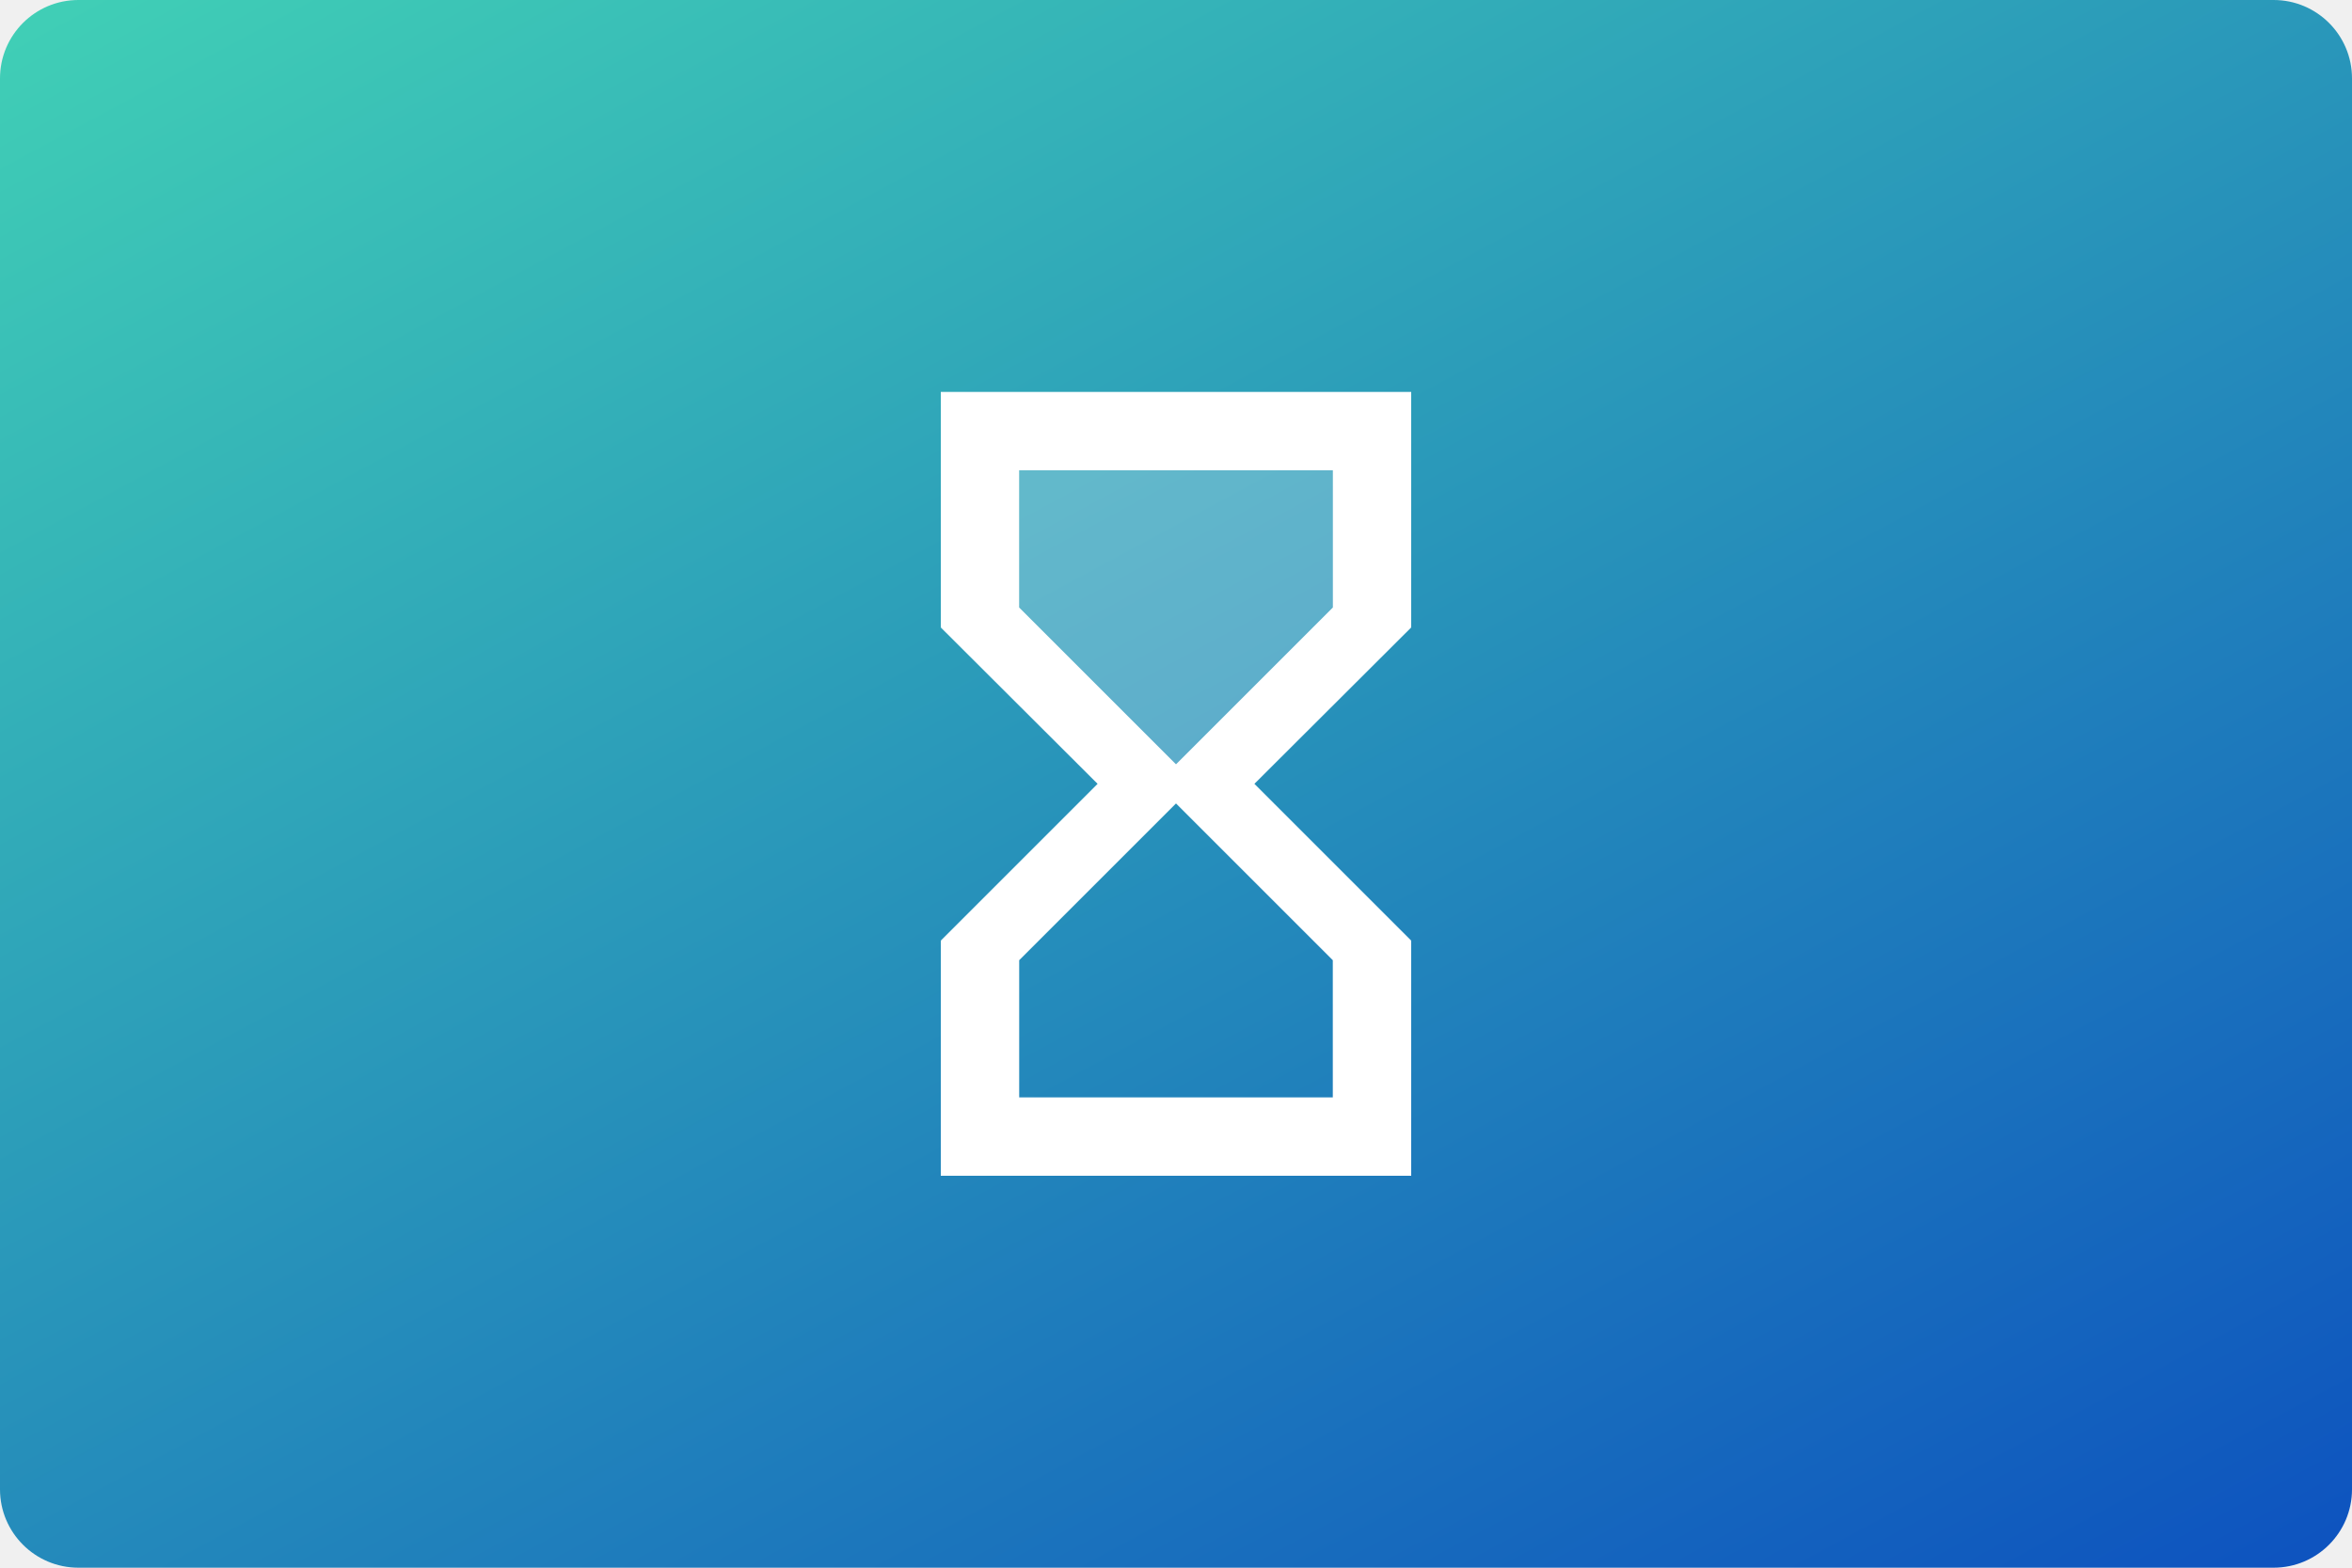
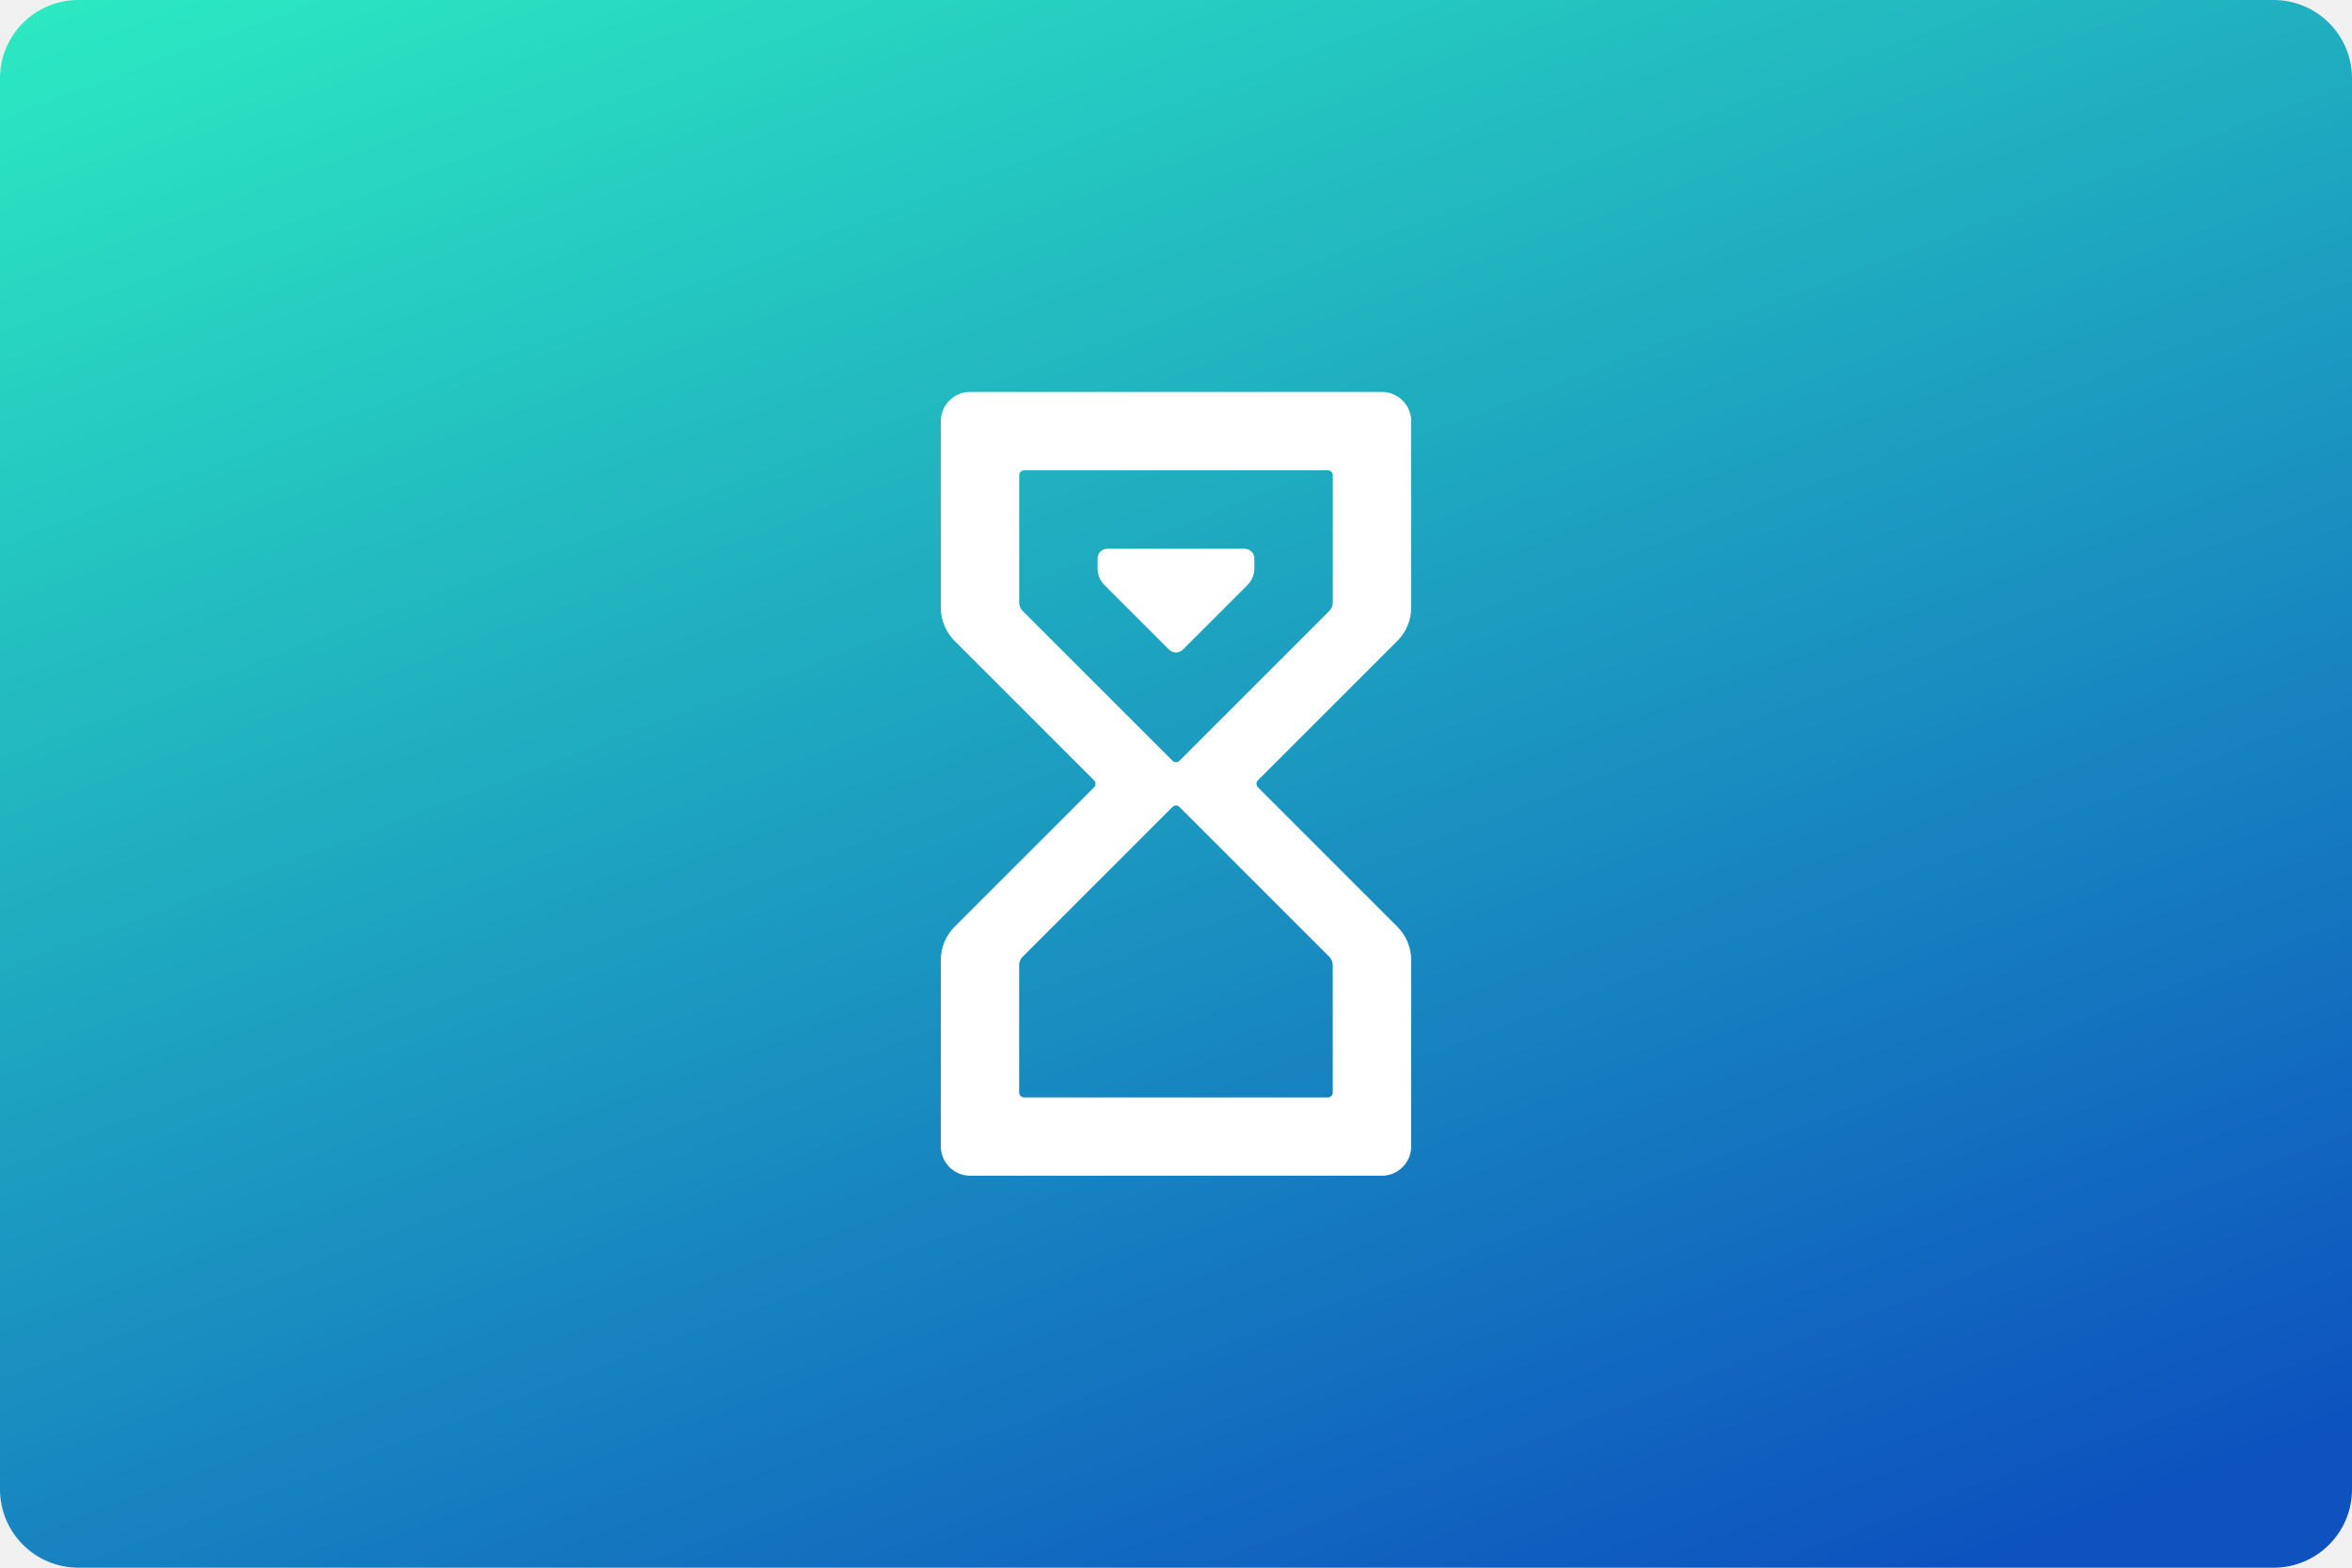
<svg xmlns="http://www.w3.org/2000/svg" version="1.1" viewBox="0 0 480 320">
  <defs>
-     <linearGradient id="a" x1="59.98" x2="127" y1="-39.6" y2="84.67" gradientTransform="scale(3.78)" gradientUnits="userSpaceOnUse">
-       <stop stop-color="#43d6b5" offset="0" />
+     <linearGradient id="a" x1="64.81" x2="106.8" y1="-26.6" y2="84.66" gradientTransform="scale(3.78)" gradientUnits="userSpaceOnUse">
+       <stop stop-color="#2cedc1" offset="0" />
      <stop stop-color="#0d52bf" offset="1" />
    </linearGradient>
  </defs>
  <rect width="480" height="320" ry="16" fill="url(#a)" />
-   <path d="m208 96h64v28l-32 32-32-32z" fill="#fff" fill-opacity=".25" />
-   <path d="m192 80v48h0.08l-0.08 0.08 32 31.92-32 32 0.08 0.08h-0.08v47.92h96v-47.92h-0.08l0.08-0.08-32-32 32-31.92-0.08-0.08h0.08v-48zm80 116v28h-64v-28l32-32zm-32-40-32-32v-28h64v28z" fill="#fff" />
+   <path d="m198 80h84a6 6 45 0 1 6 6v38a9.657 9.657 112.5 0 1-2.828 6.828l-28.46 28.46a1 1 90 0 0 0 1.414l28.46 28.46a9.657 9.657 67.5 0 1 2.828 6.828v38a6 6 135 0 1-6 6h-84a6 6 45 0 1-6-6v-38a9.657 9.657 112.5 0 1 2.828-6.828l28.46-28.46a1 1 90 0 0 0-1.414l-28.46-28.46a9.657 9.657 67.5 0 1-2.828-6.828v-38a6 6 135 0 1 6-6zm73.29 115.3-30.59-30.59a1 1 0 0 0-1.414 0l-30.59 30.59a2.414 2.414 112.5 0 0-0.707 1.707v26a1 1 45 0 0 1 1h62a1 1 135 0 0 1-1v-26a2.414 2.414 67.5 0 0-0.707-1.707zm-30.59-40 30.59-30.59a2.414 2.414 112.5 0 0 0.707-1.707v-26a1 1 45 0 0-1-1h-62a1 1 135 0 0-1 1v26a2.414 2.414 67.5 0 0 0.707 1.707l30.59 30.59a1 1 0 0 0 1.414 0zm-14.71-43.29h28a2 2 45 0 1 2 2v2a4.828 4.828 112.5 0 1-1.414 3.414l-13.17 13.17a2 2 0 0 1-2.828 0l-13.17-13.17a4.828 4.828 67.5 0 1-1.414-3.414v-2a2 2 135 0 1 2-2z" fill="#fff" />
</svg>
